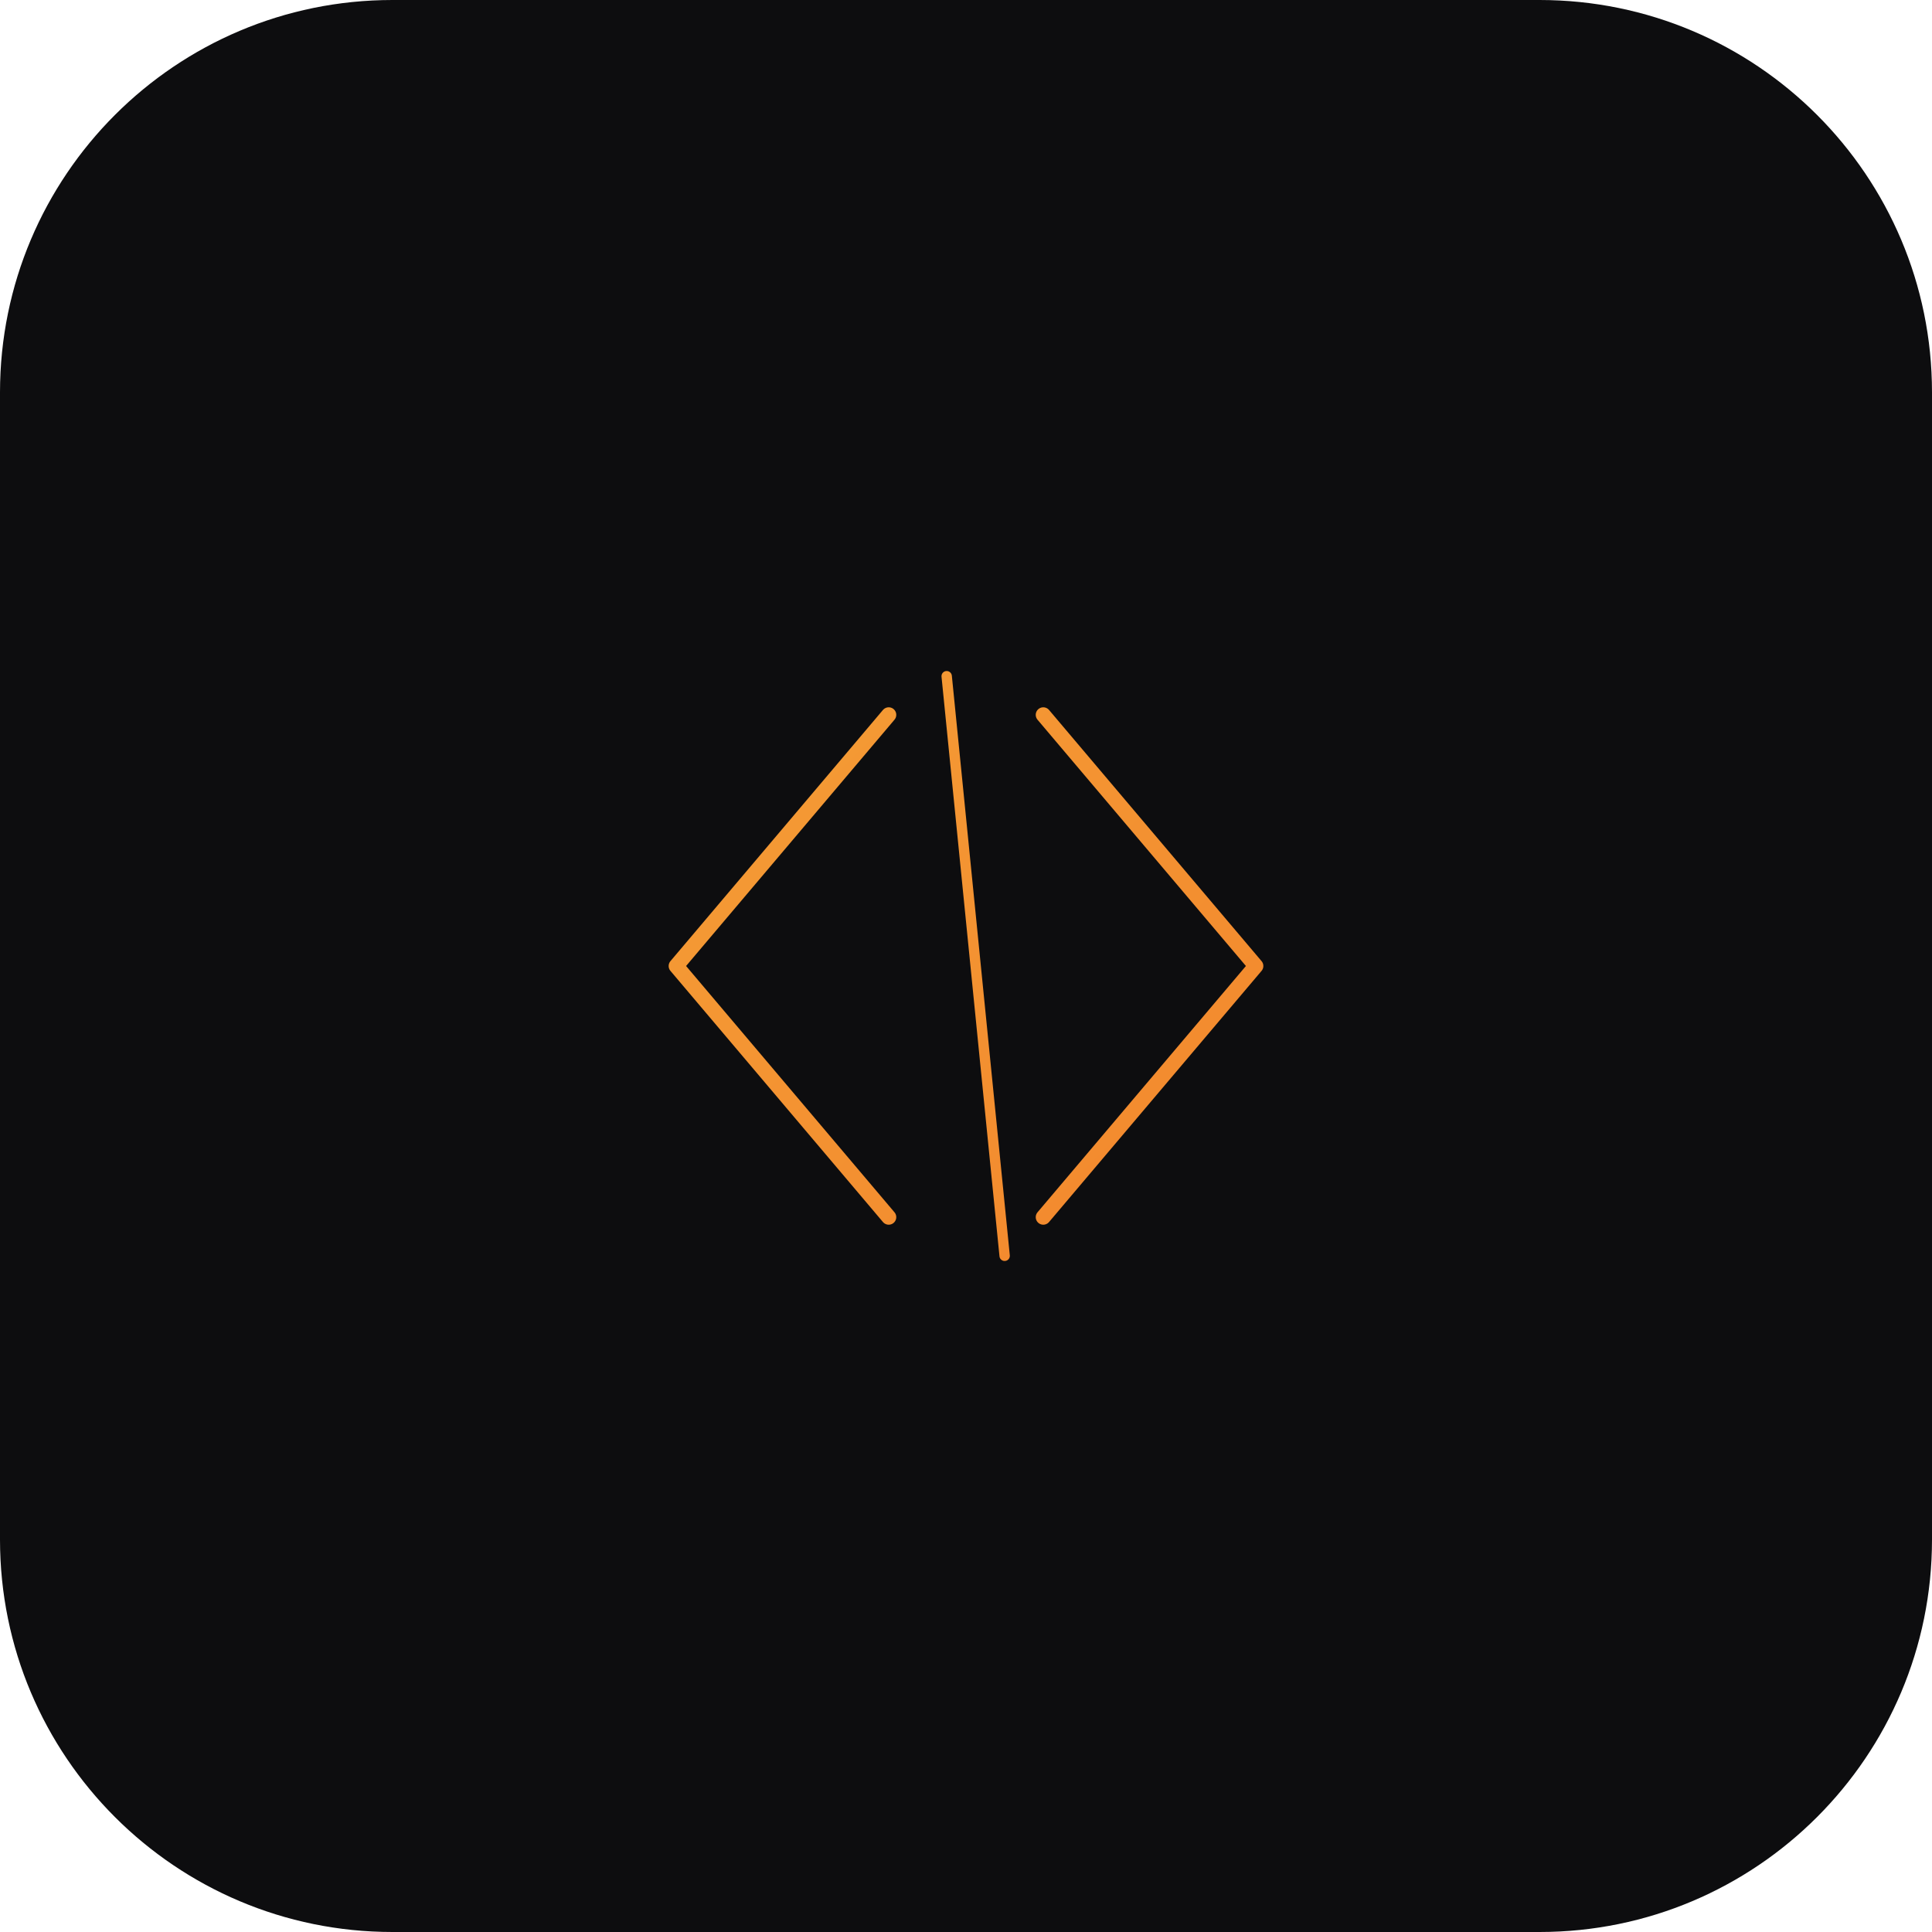
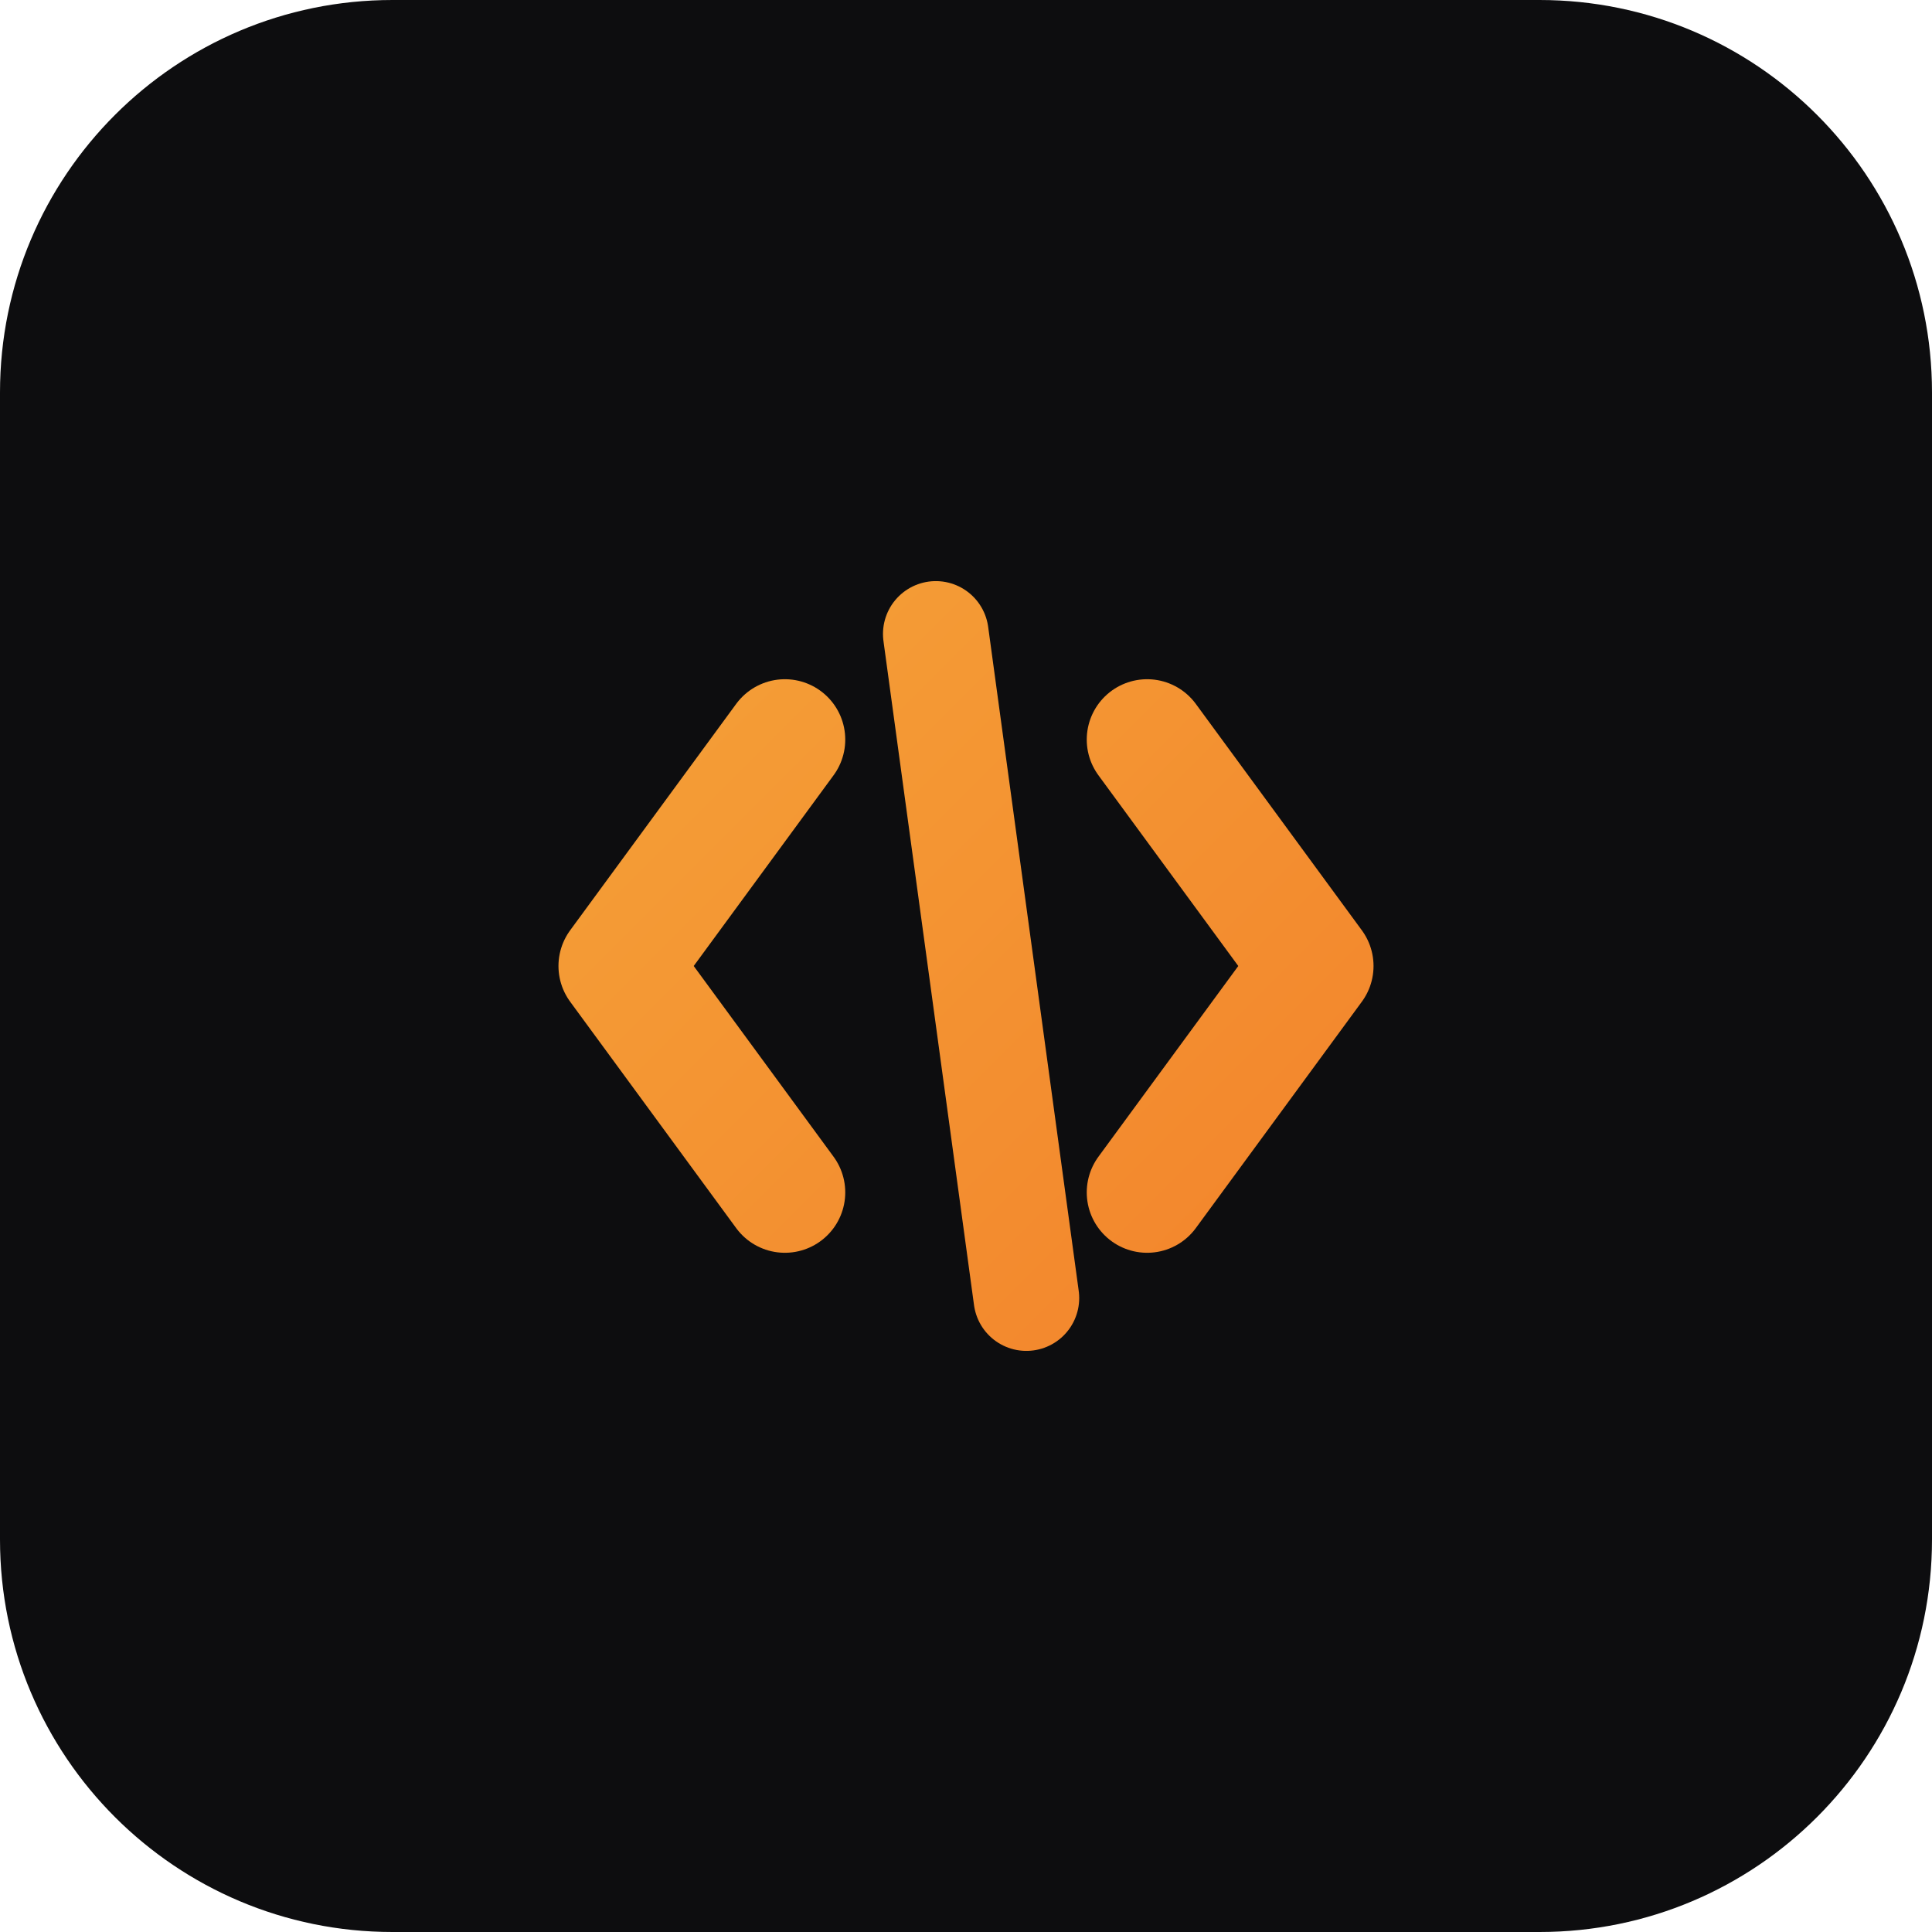
<svg xmlns="http://www.w3.org/2000/svg" width="256" height="256" viewBox="0 0 256 256" fill="none">
  <defs>
    <linearGradient id="tg" gradientUnits="userSpaceOnUse" x1="0" y1="0" x2="256" y2="256">
      <stop offset="0" stop-color="#F5B942" />
      <stop offset="1" stop-color="#F26B21" />
    </linearGradient>
  </defs>
  <rect width="256" height="256" rx="52" fill="#0D0D0F" />
-   <polyline points="117.76,94.72 89.60,128.00 117.76,161.28" fill="none" stroke="url(#tg)" stroke-width="2.0" stroke-linecap="round" stroke-linejoin="round" />
-   <polyline points="138.24,94.72 166.40,128.00 138.24,161.28" fill="none" stroke="url(#tg)" stroke-width="2.0" stroke-linecap="round" stroke-linejoin="round" />
-   <line x1="125.44" y1="89.60" x2="133.12" y2="166.40" stroke="url(#tg)" stroke-width="1.375" stroke-linecap="round" />
+   <polyline points="104,98 82,128 104,158" fill="none" stroke="url(#tg)" stroke-width="16" stroke-linecap="round" stroke-linejoin="round" />
+   <polyline points="152,98 174,128 152,158" fill="none" stroke="url(#tg)" stroke-width="16" stroke-linecap="round" stroke-linejoin="round" />
+   <line x1="124" y1="84" x2="136" y2="172" stroke="url(#tg)" stroke-width="14" stroke-linecap="round" />
</svg>
